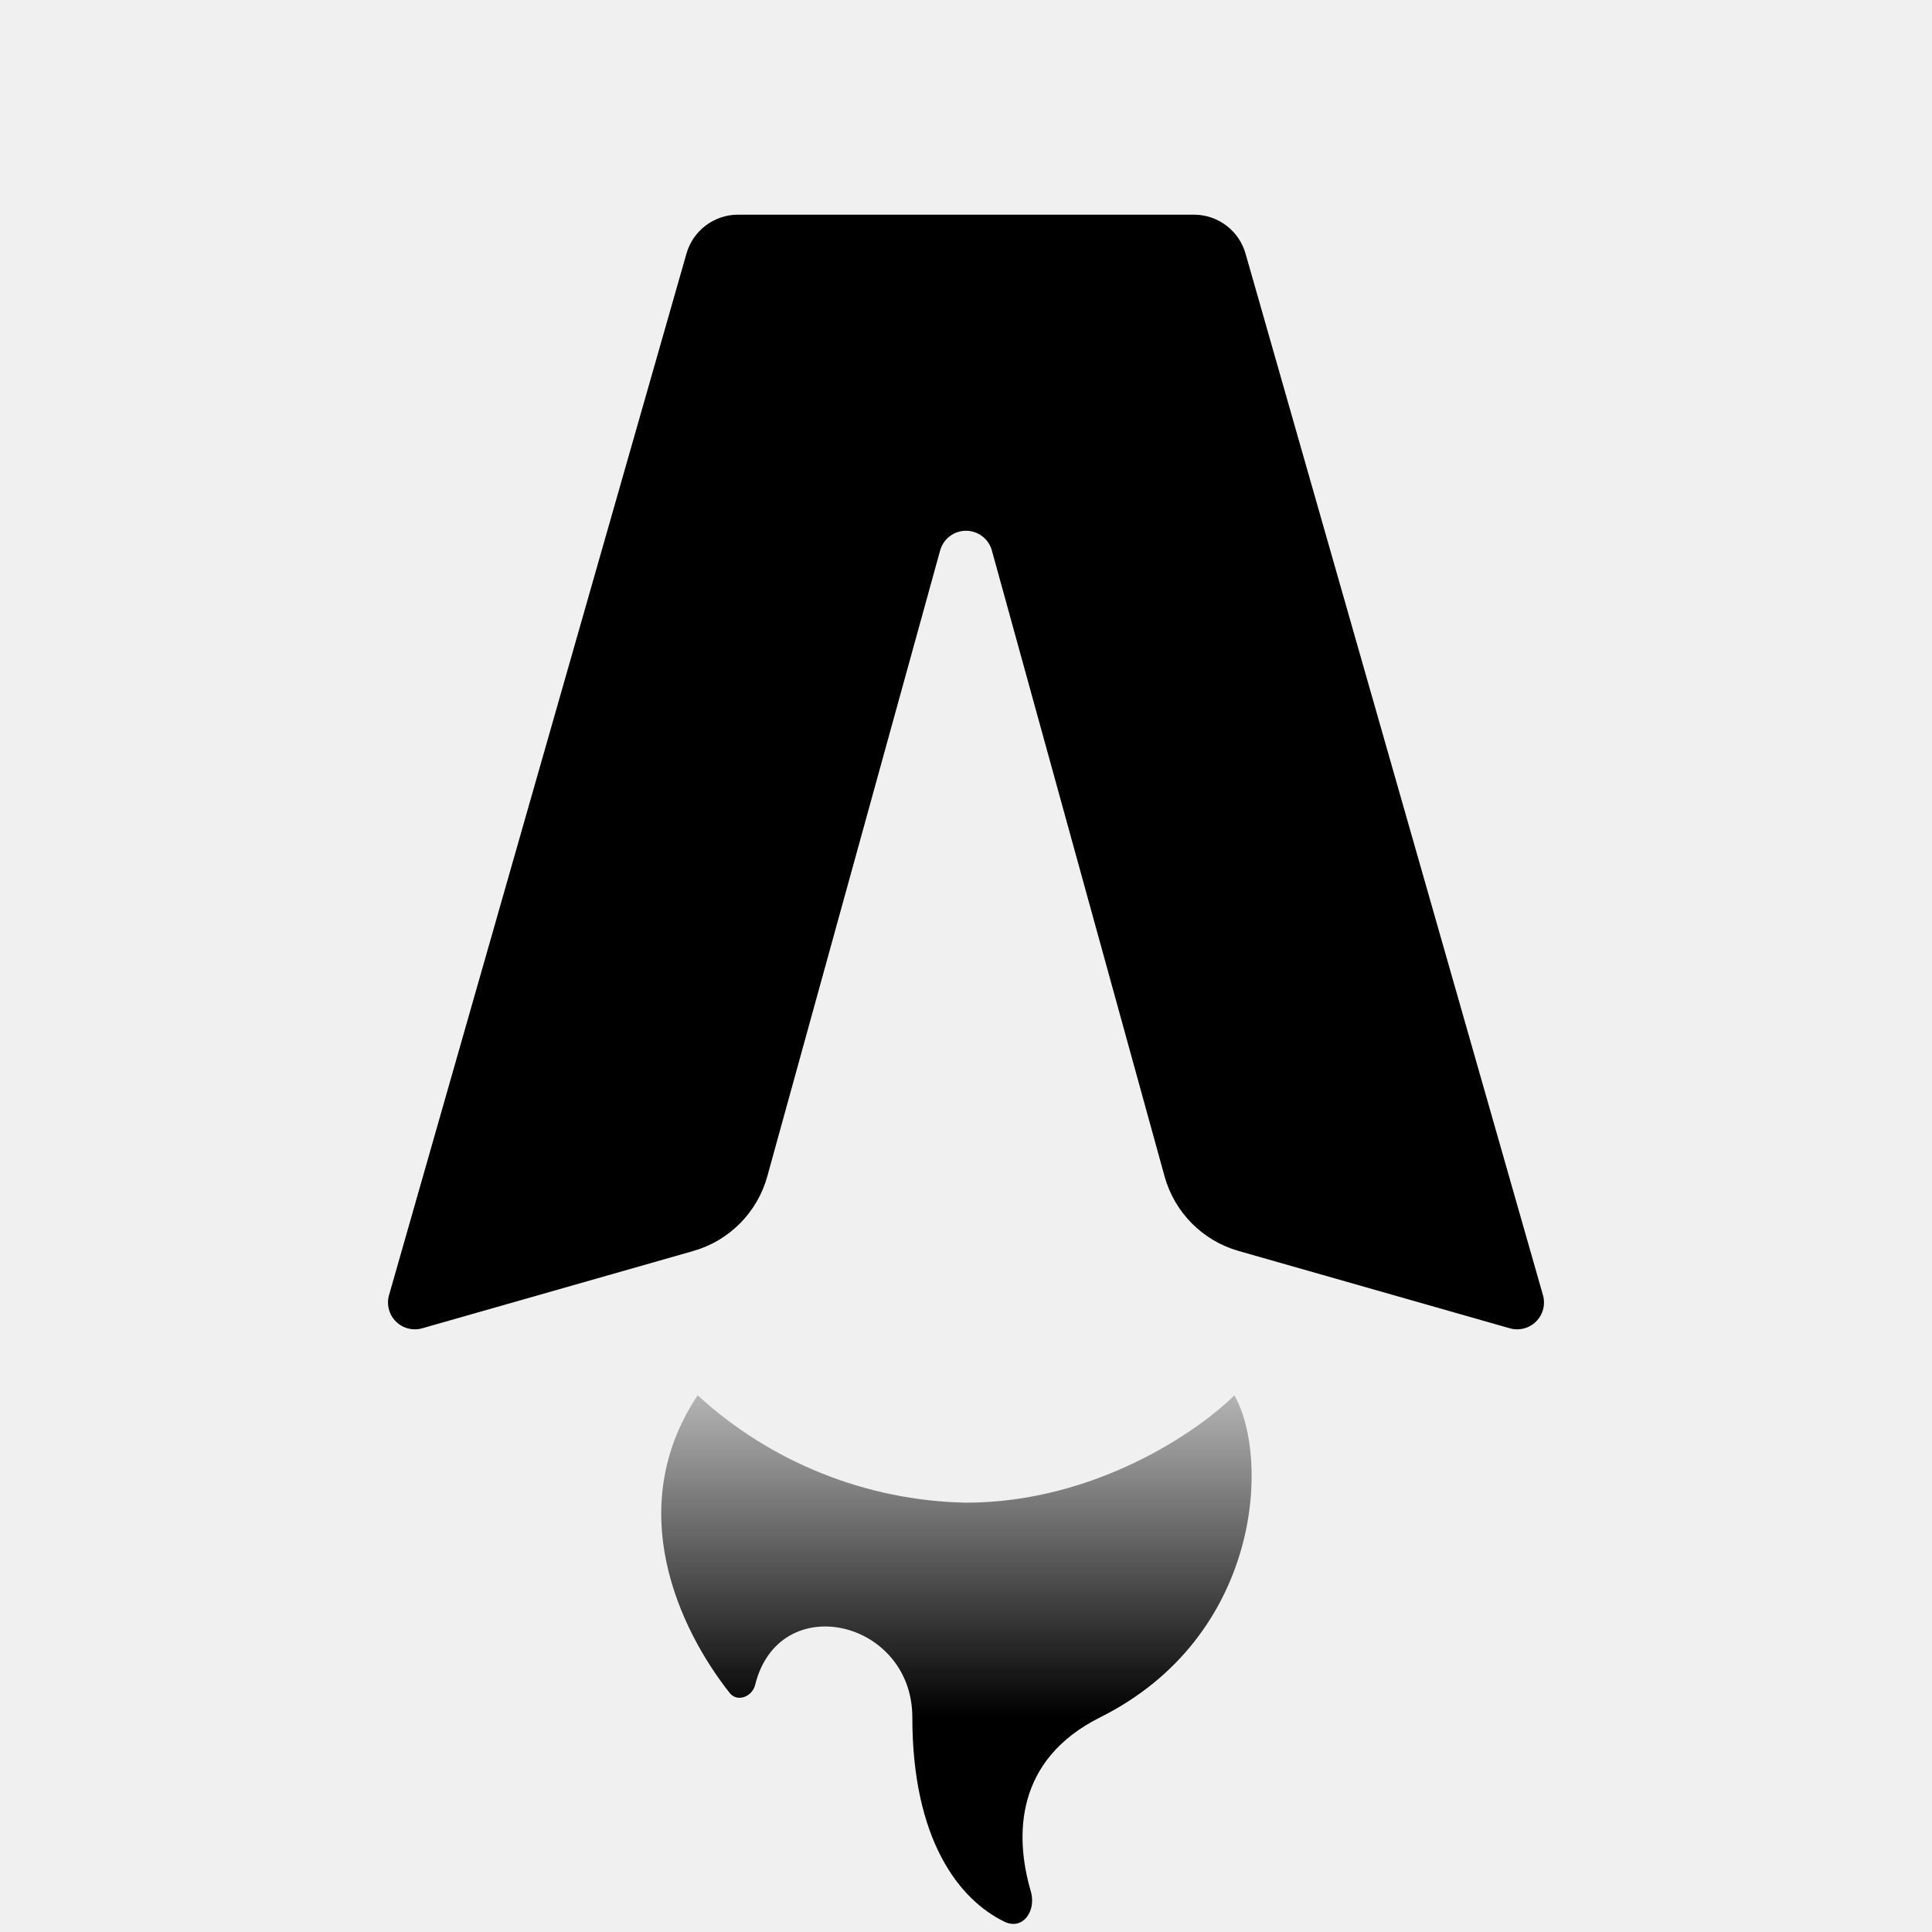
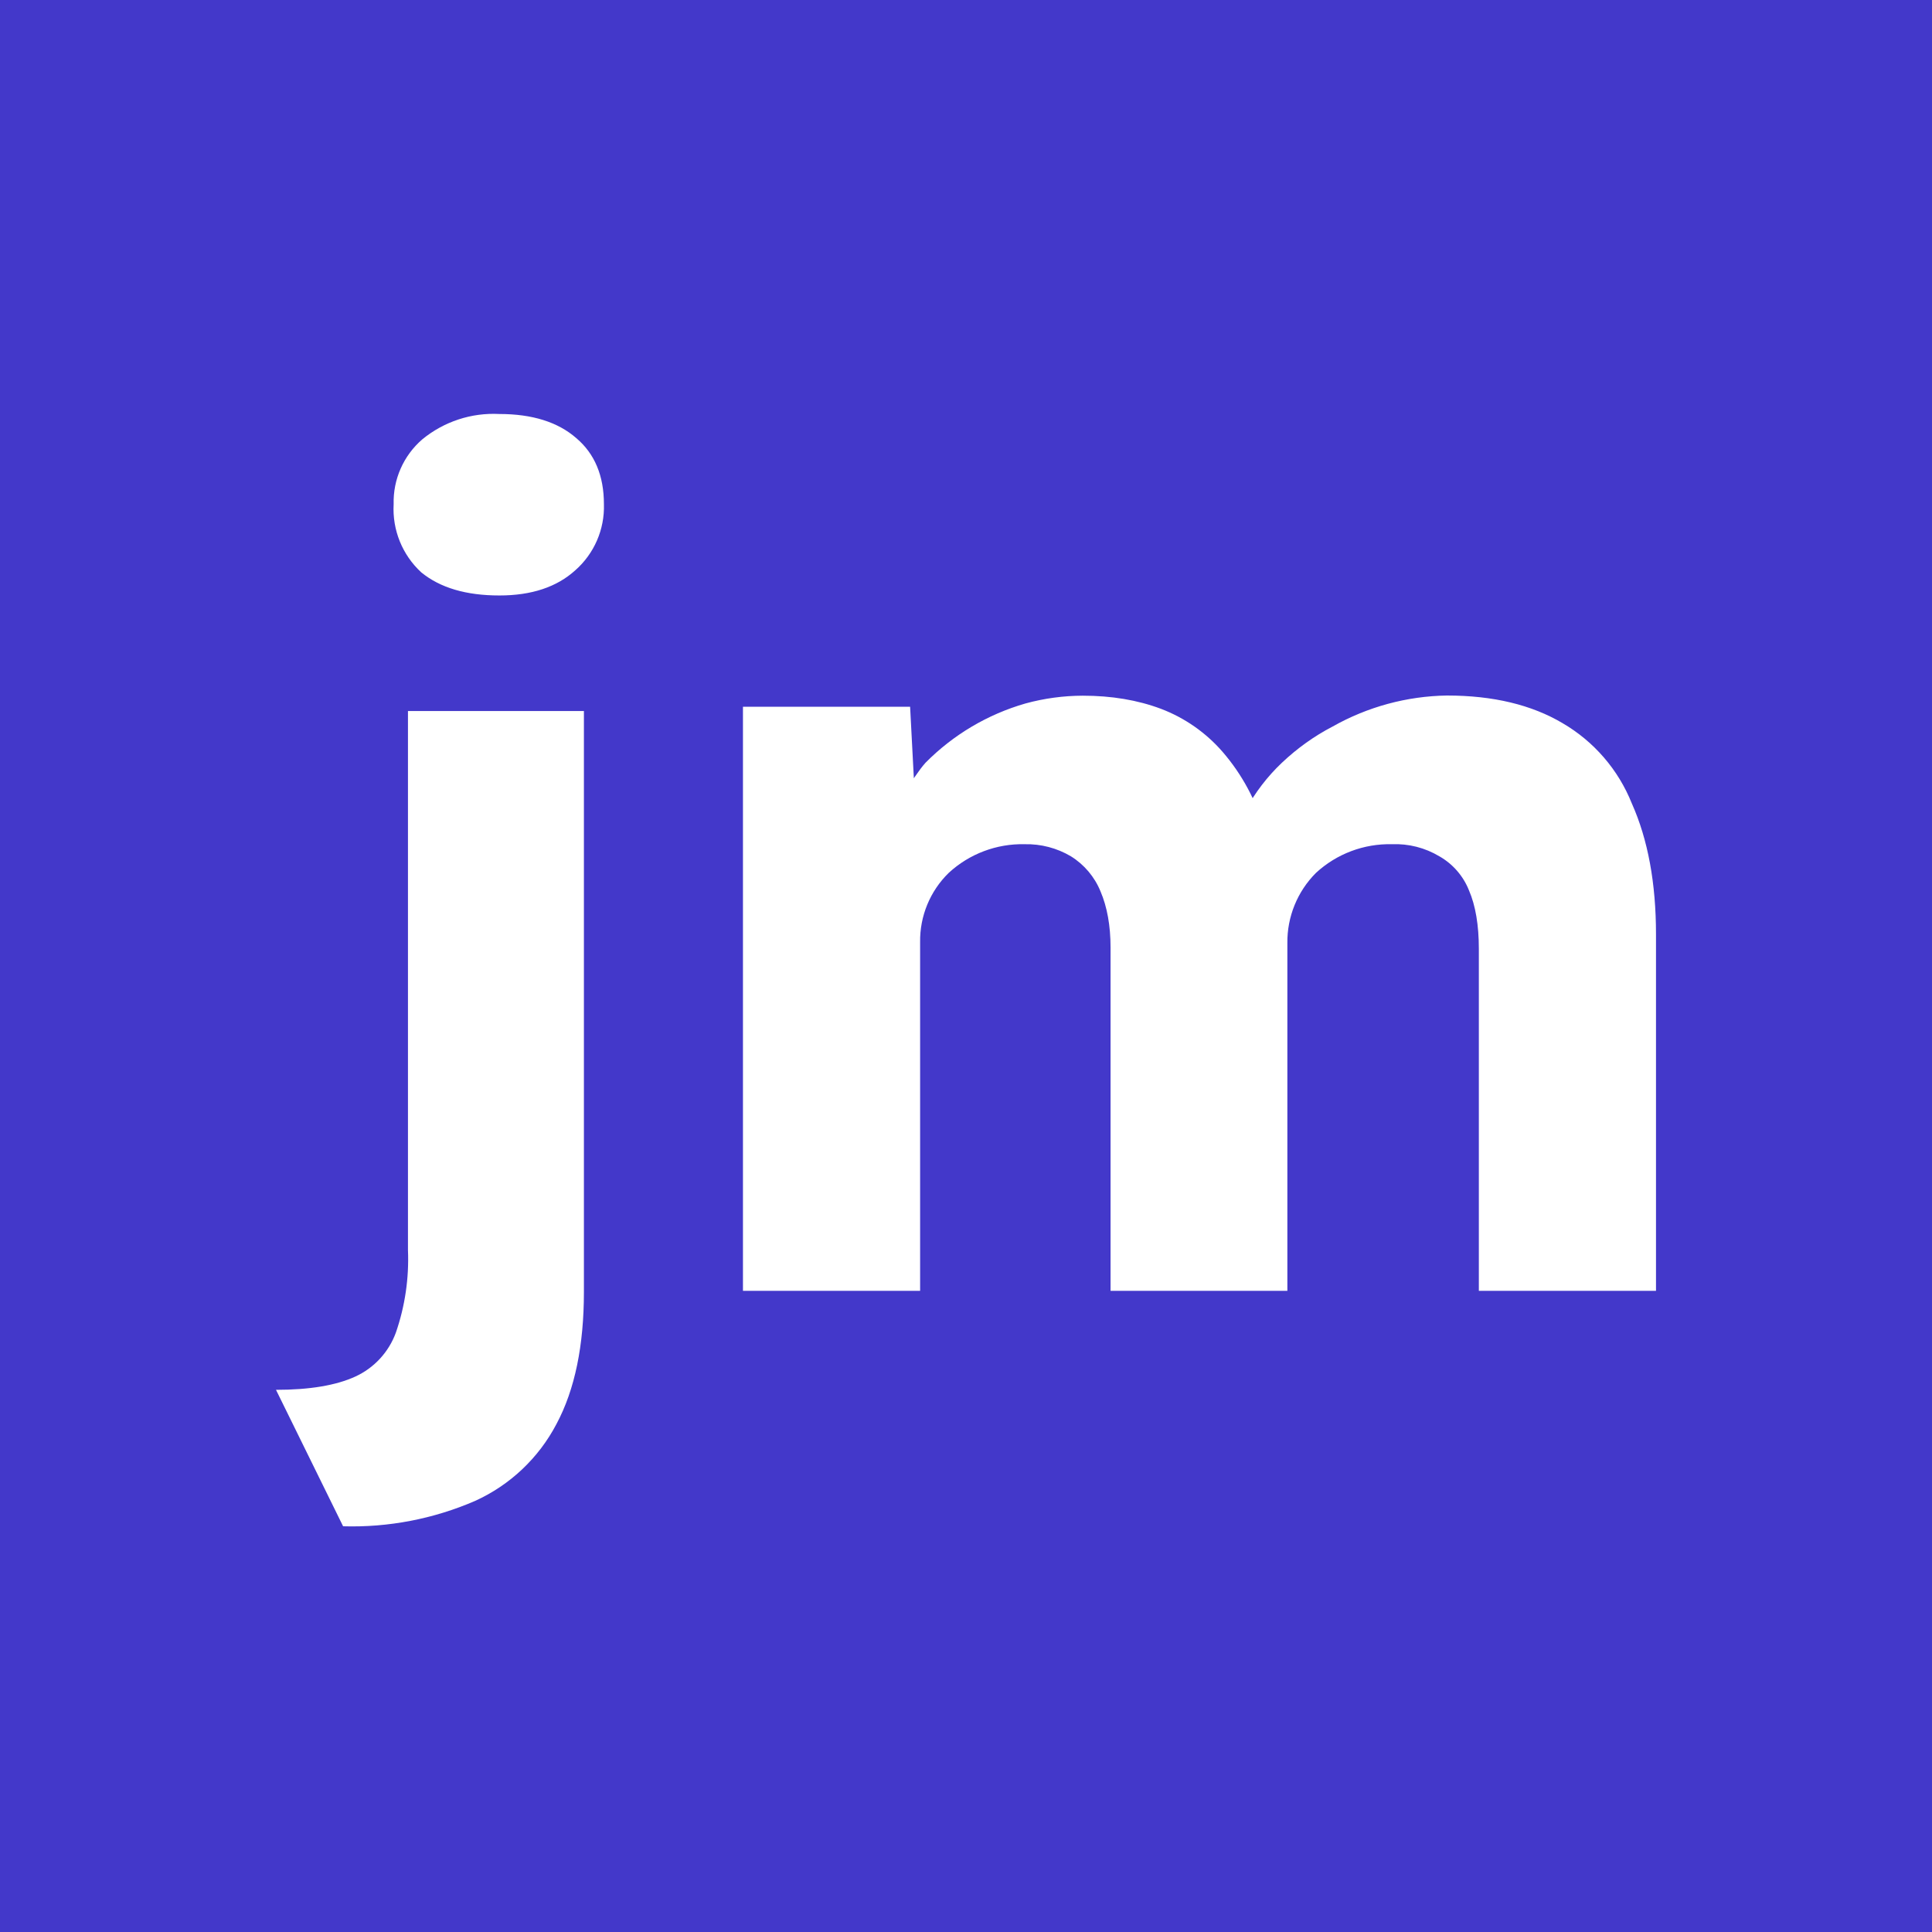
- <svg xmlns="http://www.w3.org/2000/svg" fill="none" viewBox="0 0 36 36">
-   <path fill="#000" d="M22.25 4h-8.5a1 1 0 0 0-.96.73l-5.54 19.4a.5.5 0 0 0 .62.62l5.05-1.44a2 2 0 0 0 1.38-1.4l3.22-11.66a.5.5 0 0 1 .96 0l3.22 11.67a2 2 0 0 0 1.38 1.39l5.05 1.44a.5.5 0 0 0 .62-.62l-5.54-19.4a1 1 0 0 0-.96-.73Z" />
-   <path fill="url(#gradient)" d="M18 28a7.63 7.63 0 0 1-5-2c-1.4 2.1-.35 4.35.6 5.55.14.17.41.07.47-.15.44-1.8 2.93-1.22 2.93.6 0 2.28.87 3.4 1.72 3.81.34.16.59-.2.49-.56-.31-1.05-.29-2.46 1.29-3.25 3-1.5 3.17-4.83 2.5-6-.67.67-2.6 2-5 2Z" />
-   <defs>
-     <linearGradient id="gradient" x1="16" x2="16" y1="32" y2="24" gradientUnits="userSpaceOnUse">
-       <stop stop-color="#000" />
-       <stop offset="1" stop-color="#000" stop-opacity="0" />
-     </linearGradient>
-   </defs>
-   <style>
-     @media (prefers-color-scheme:dark){:root{filter:invert(100%)}}
-   </style>
+ <svg xmlns="http://www.w3.org/2000/svg" fill="none" viewBox="0 0 112 112">
+   <path fill="#4338CA" d="M0 0h112v112H0V0Z" />
+   <path fill="#fff" d="M19.89 88.48 16 80.57c1.96 0 3.49-.26 4.6-.77a4.5 4.5 0 0 0 2.35-2.55 13 13 0 0 0 .7-4.78V41.22h10.2v33.67c0 3.1-.52 5.66-1.59 7.66a9.97 9.97 0 0 1-4.72 4.46 17.94 17.94 0 0 1-7.65 1.47Zm9.06-53.96c-1.92 0-3.43-.44-4.53-1.34a4.99 4.99 0 0 1-1.6-3.95 4.8 4.8 0 0 1 1.66-3.76A6.5 6.5 0 0 1 28.95 24c1.91 0 3.4.47 4.46 1.4 1.06.9 1.6 2.17 1.6 3.83a4.9 4.9 0 0 1-1.66 3.83c-1.07.97-2.53 1.46-4.4 1.46Zm14.12 40.31V40.97h9.69l.32 6.12-1.34.06s1.15-2.08 1.91-2.93a13.33 13.33 0 0 1 5.8-3.44 12.7 12.7 0 0 1 3.32-.45c1.66 0 3.17.25 4.53.76a8.93 8.93 0 0 1 3.57 2.49 11.7 11.7 0 0 1 2.43 4.53l-1.6-.13.51-1.02a10.97 10.97 0 0 1 2.1-2.74c.9-.85 1.88-1.55 2.94-2.1a13.91 13.91 0 0 1 6.63-1.8c2.68 0 4.91.54 6.7 1.6a9.45 9.45 0 0 1 4.02 4.66c.93 2.08 1.4 4.61 1.4 7.59v20.66H85.73V55c0-1.36-.19-2.5-.57-3.38a3.95 3.95 0 0 0-1.72-1.98 4.96 4.96 0 0 0-2.75-.7 6.28 6.28 0 0 0-4.4 1.66 5.67 5.67 0 0 0-1.66 4.08v20.15H64.38v-19.9c0-1.27-.2-2.36-.58-3.25a4.3 4.3 0 0 0-1.72-2.04 5.03 5.03 0 0 0-2.68-.7A6.28 6.28 0 0 0 55 50.6a5.5 5.5 0 0 0-1.66 4.02v20.21H43.07Z" />
</svg>
